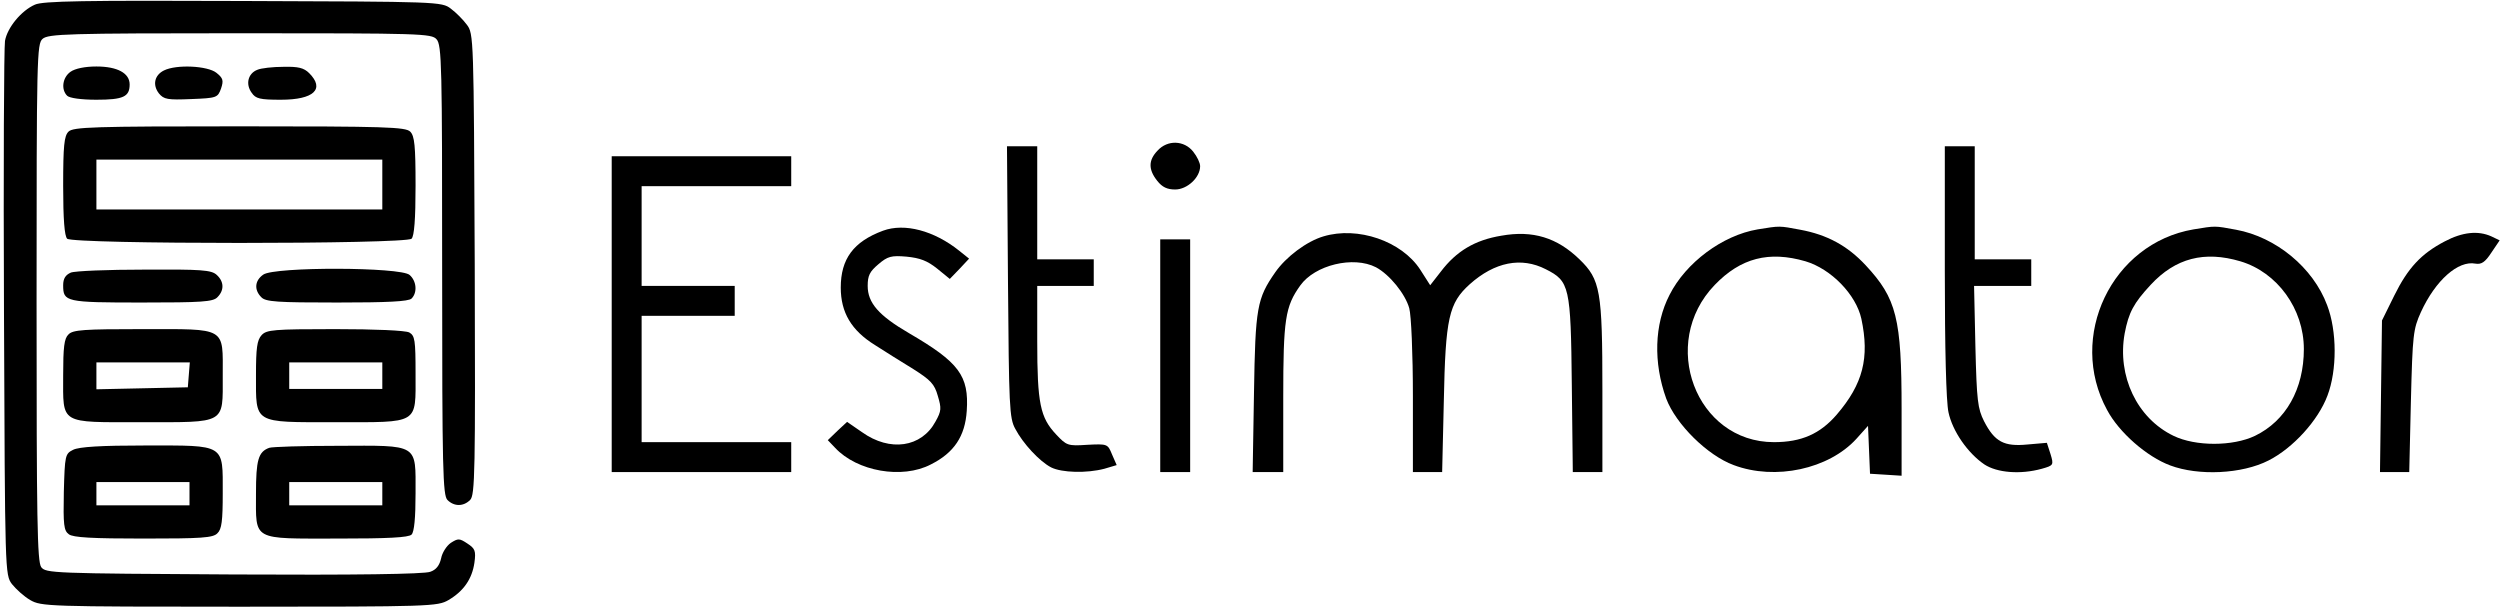
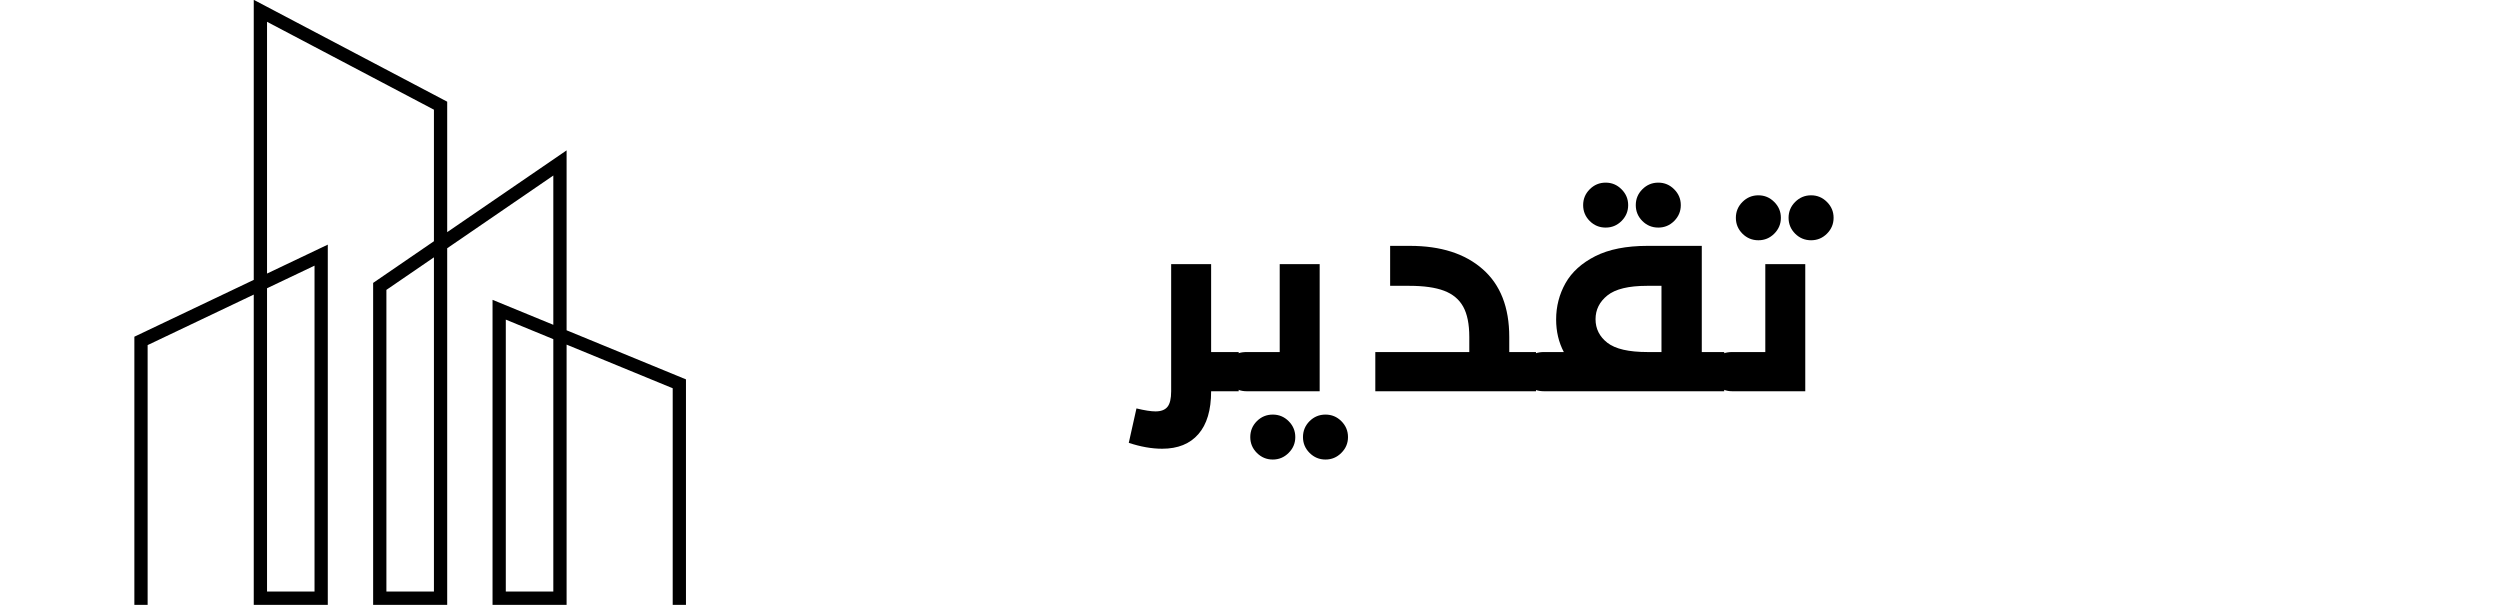
- <svg xmlns="http://www.w3.org/2000/svg" version="1.0" width="752pt" height="183pt" viewBox="0 0 752 183" preserveAspectRatio="xMidYMid meet">
-   <g transform="translate(0,183) scale(0.1,-0.1)" fill="#000000" stroke="none">
-     <path d="M105 1816 c-41 -18 -83 -69 -90 -109 -3 -18 -5 -386 -3 -819 3 -782 3 -787 24 -815 12 -15 36 -37 55 -48 33 -19 52 -20 629 -20 577 0 596 1 629 20 46 27 71 64 78 112 5 36 2 43 -21 58 -24 16 -28 16 -50 2 -13 -9 -26 -30 -29 -46 -5 -22 -15 -35 -33 -41 -18 -7 -227 -10 -591 -8 -546 3 -565 4 -579 22 -12 17 -14 142 -14 796 0 740 1 778 18 793 17 15 73 17 594 17 544 0 576 -1 591 -18 16 -17 17 -80 17 -695 0 -601 2 -677 16 -691 20 -20 48 -20 68 0 15 14 16 86 14 709 -3 683 -3 694 -24 721 -11 15 -33 37 -48 48 -27 21 -39 21 -624 23 -481 2 -603 0 -627 -11z" />
-     <path d="M212 1614 c-24 -17 -29 -53 -10 -72 7 -7 42 -12 88 -12 81 0 100 9 100 46 0 34 -37 54 -100 54 -34 0 -64 -6 -78 -16z" />
-     <path d="M493 1618 c-28 -14 -35 -43 -15 -69 15 -18 26 -20 97 -17 77 3 80 4 90 32 8 24 6 31 -14 47 -26 21 -120 26 -158 7z" />
-     <path d="M774 1620 c-28 -11 -36 -43 -17 -69 12 -18 25 -21 88 -21 99 0 133 32 85 80 -16 16 -33 20 -77 19 -32 0 -68 -4 -79 -9z" />
-     <path d="M206 1434 c-13 -13 -16 -42 -16 -163 0 -101 4 -151 12 -159 17 -17 1019 -17 1036 0 8 8 12 58 12 159 0 121 -3 150 -16 163 -14 14 -74 16 -514 16 -440 0 -500 -2 -514 -16z m944 -159 l0 -75 -430 0 -430 0 0 75 0 75 430 0 430 0 0 -75z" />
-     <path d="M3482 1377 c-28 -29 -28 -57 -1 -91 15 -19 30 -26 54 -26 36 0 75 36 75 70 0 10 -9 29 -21 44 -27 34 -77 36 -107 3z" />
-     <path d="M3032 983 c3 -375 4 -411 22 -443 23 -44 73 -98 108 -116 32 -16 107 -18 160 -4 l37 11 -14 32 c-13 32 -14 32 -75 29 -58 -4 -62 -2 -93 31 -48 51 -57 93 -57 281 l0 166 85 0 85 0 0 40 0 40 -85 0 -85 0 0 170 0 170 -46 0 -45 0 3 -407z" />
-     <path d="M5850 1015 c0 -232 4 -393 11 -425 12 -57 58 -123 108 -157 38 -25 108 -31 173 -13 35 10 36 11 26 44 l-11 34 -58 -5 c-71 -7 -99 8 -131 70 -19 38 -22 61 -26 225 l-4 182 86 0 86 0 0 40 0 40 -85 0 -85 0 0 170 0 170 -45 0 -45 0 0 -375z" />
-     <path d="M1840 885 l0 -475 270 0 270 0 0 45 0 45 -225 0 -225 0 0 190 0 190 140 0 140 0 0 45 0 45 -140 0 -140 0 0 150 0 150 225 0 225 0 0 45 0 45 -270 0 -270 0 0 -475z" />
-     <path d="M2656 1136 c-89 -33 -127 -85 -127 -171 0 -75 32 -129 103 -173 29 -19 81 -51 115 -72 52 -33 64 -45 74 -81 11 -37 11 -45 -7 -77 -42 -78 -137 -92 -221 -32 l-45 31 -29 -27 -29 -28 22 -23 c66 -71 202 -95 288 -50 70 35 103 85 108 161 7 106 -23 146 -174 234 -91 53 -124 91 -124 142 0 31 6 43 32 65 28 24 39 27 85 23 40 -4 62 -12 92 -36 l38 -31 29 30 29 31 -30 24 c-75 60 -164 84 -229 60z" />
-     <path d="M5287 1140 c-106 -18 -216 -100 -265 -197 -46 -89 -49 -204 -10 -312 29 -77 124 -171 203 -200 125 -47 286 -12 369 79 l35 39 3 -72 3 -72 48 -3 47 -3 0 200 c0 274 -15 333 -108 433 -55 59 -116 92 -197 107 -64 12 -60 12 -128 1z m144 -96 c77 -23 152 -100 168 -173 25 -117 5 -196 -74 -288 -50 -58 -106 -83 -189 -83 -235 0 -347 298 -178 473 78 81 163 103 273 71z" />
-     <path d="M6598 1140 c-246 -42 -380 -323 -260 -543 36 -68 120 -141 190 -167 85 -32 216 -26 296 15 73 37 149 120 177 195 29 76 29 194 -1 272 -42 113 -154 205 -274 227 -65 12 -61 12 -128 1z m141 -96 c111 -33 191 -143 191 -264 0 -120 -54 -216 -147 -261 -67 -32 -179 -32 -245 0 -110 53 -170 180 -147 308 12 63 27 91 78 146 75 81 162 103 270 71z" />
-     <path d="M3981 1119 c-51 -15 -113 -62 -145 -108 -55 -79 -60 -106 -64 -363 l-4 -238 46 0 46 0 0 224 c0 236 6 274 51 337 44 62 160 90 228 55 41 -22 88 -80 100 -123 6 -21 11 -138 11 -265 l0 -228 44 0 44 0 5 213 c5 251 15 295 78 352 75 67 155 83 229 45 71 -36 75 -51 78 -348 l3 -262 45 0 44 0 0 245 c0 301 -6 334 -69 395 -67 65 -140 88 -235 71 -79 -13 -135 -46 -182 -108 l-32 -41 -30 47 c-56 86 -188 131 -291 100z" />
-     <path d="M7354 1104 c-71 -37 -111 -80 -152 -163 l-37 -75 -3 -228 -3 -228 44 0 44 0 5 213 c5 201 7 217 30 268 44 96 112 156 164 146 18 -3 29 4 48 33 l25 37 -25 12 c-40 18 -87 13 -140 -15z" />
-     <path d="M3490 760 l0 -350 45 0 45 0 0 350 0 350 -45 0 -45 0 0 -350z" />
-     <path d="M213 1010 c-16 -7 -23 -18 -23 -38 0 -50 7 -52 236 -52 180 0 215 2 228 16 21 21 20 47 -2 67 -16 15 -46 17 -218 16 -109 0 -209 -4 -221 -9z" />
-     <path d="M792 1004 c-26 -18 -28 -46 -6 -68 13 -14 48 -16 228 -16 151 0 215 3 224 12 18 18 15 53 -6 71 -27 24 -406 25 -440 1z" />
-     <path d="M206 824 c-13 -12 -16 -39 -16 -123 0 -149 -13 -141 236 -141 256 0 244 -7 244 139 0 149 14 141 -243 141 -174 0 -208 -2 -221 -16z m362 -121 l-3 -38 -137 -3 -138 -3 0 41 0 40 141 0 140 0 -3 -37z" />
-     <path d="M787 822 c-14 -15 -17 -40 -17 -120 0 -148 -10 -142 238 -142 255 0 242 -8 242 145 0 103 -2 115 -19 125 -12 6 -102 10 -224 10 -185 0 -205 -2 -220 -18z m363 -122 l0 -40 -140 0 -140 0 0 40 0 40 140 0 140 0 0 -40z" />
-     <path d="M220 477 c-24 -12 -25 -16 -28 -127 -2 -99 0 -116 15 -127 12 -10 73 -13 224 -13 175 0 210 2 223 16 13 12 16 38 16 120 0 150 10 144 -232 144 -135 0 -200 -4 -218 -13z m350 -132 l0 -35 -140 0 -140 0 0 35 0 35 140 0 140 0 0 -35z" />
-     <path d="M810 483 c-33 -12 -40 -36 -40 -138 0 -143 -14 -135 246 -135 150 0 213 3 222 12 8 8 12 50 12 124 0 151 12 144 -235 143 -104 0 -197 -3 -205 -6z m340 -138 l0 -35 -140 0 -140 0 0 35 0 35 140 0 140 0 0 -35z" />
+ <svg xmlns="http://www.w3.org/2000/svg" width="752" zoomAndPan="magnify" viewBox="0 0 564 137.25" height="183" preserveAspectRatio="xMidYMid meet" version="1.0">
+   <defs>
+     <g />
+     <clipPath id="1987e1b16a">
+       <path d="M 30.25 0 L 154.82 0 L 154.82 136.504 L 30.25 136.504 Z M 30.25 0 " clip-rule="nonzero" />
+     </clipPath>
+   </defs>
+   <g clip-path="url(#1987e1b16a)">
+     <path fill="#000000" d="M 31.812 136.461 L 33.305 136.461 L 33.305 77.855 L 57.246 66.457 L 57.246 136.461 L 73.949 136.461 L 73.949 55.188 L 60.242 61.715 L 60.242 4.918 L 97.895 24.746 L 97.895 54.422 L 84.18 63.824 L 84.18 136.461 L 100.887 136.461 L 100.887 56.004 L 124.828 39.598 L 124.828 73.277 L 111.117 67.641 L 111.117 136.461 L 127.824 136.461 L 127.824 77.746 L 151.762 87.59 L 151.762 136.461 L 154.754 136.461 L 154.754 85.586 L 127.824 74.512 L 127.824 33.922 L 100.887 52.371 L 100.887 22.941 L 57.246 -0.039 L 57.246 63.141 L 30.312 75.961 L 30.312 136.461 Z M 124.828 76.512 L 124.828 133.457 L 114.109 133.457 L 114.109 72.105 Z M 97.895 58.055 L 97.895 133.457 L 87.172 133.457 L 87.172 65.398 Z M 60.242 65.031 L 70.957 59.93 L 70.957 133.457 L 60.242 133.457 L 60.242 65.031 " fill-opacity="1" fill-rule="evenodd" />
+   </g>
+   <g fill="#000000" fill-opacity="1">
+     <g transform="translate(254.652, 88.26476)">
+       <g>
+         <path d="M 24.797 -8.844 L 24.797 0 L 18.578 0 C 18.578 4.258 17.617 7.484 15.703 9.672 C 13.797 11.867 11.07 12.969 7.531 12.969 C 5.176 12.969 2.664 12.523 0 11.641 L 1.734 3.875 C 3.566 4.32 5 4.547 6.031 4.547 C 7.27 4.547 8.164 4.207 8.719 3.531 C 9.281 2.852 9.562 1.676 9.562 0 L 9.562 -28.672 L 18.578 -28.672 L 18.578 -8.844 Z M 24.797 -8.844 " />
+       </g>
+     </g>
+   </g>
+   <g fill="#000000" fill-opacity="1">
+     <g transform="translate(281.2333, 88.26476)">
+       <g>
+         <path d="M 7.469 -28.672 L 16.484 -28.672 L 16.484 0 L 0 0 C -1.352 0 -2.488 -0.438 -3.406 -1.312 C -4.32 -2.188 -4.781 -3.266 -4.781 -4.547 C -4.781 -5.816 -4.344 -6.848 -3.469 -7.641 C -2.594 -8.441 -1.438 -8.844 0 -8.844 L 7.469 -8.844 Z M 5.906 15.406 C 4.508 15.406 3.312 14.906 2.312 13.906 C 1.32 12.914 0.828 11.727 0.828 10.344 C 0.828 8.945 1.32 7.75 2.312 6.75 C 3.312 5.758 4.508 5.266 5.906 5.266 C 7.301 5.266 8.492 5.758 9.484 6.75 C 10.484 7.75 10.984 8.945 10.984 10.344 C 10.984 11.727 10.484 12.914 9.484 13.906 C 8.492 14.906 7.301 15.406 5.906 15.406 Z M 17.797 15.406 C 16.398 15.406 15.203 14.906 14.203 13.906 C 13.211 12.914 12.719 11.727 12.719 10.344 C 12.719 8.945 13.211 7.75 14.203 6.75 C 15.203 5.758 16.398 5.266 17.797 5.266 C 19.191 5.266 20.383 5.758 21.375 6.75 C 22.375 7.75 22.875 8.945 22.875 10.344 C 22.875 11.727 22.375 12.914 21.375 13.906 C 20.383 14.906 19.191 15.406 17.797 15.406 Z M 17.797 15.406 " />
+       </g>
+     </g>
+   </g>
+   <g fill="#000000" fill-opacity="1">
+     <g transform="translate(307.0978, 88.26476)">
+       <g>
+         <path d="M 39.422 -8.844 L 39.422 0 L 3.172 0 L 3.172 -8.844 L 24.375 -8.844 L 24.375 -12.25 C 24.375 -15.156 23.914 -17.43 23 -19.078 C 22.082 -20.734 20.645 -21.93 18.688 -22.672 C 16.738 -23.41 14.133 -23.781 10.875 -23.781 L 6.516 -23.781 L 6.516 -32.797 L 10.984 -32.797 C 17.953 -32.797 23.426 -31.039 27.406 -27.531 C 31.395 -24.031 33.391 -18.938 33.391 -12.25 L 33.391 -8.844 Z M 39.422 -8.844 " />
+       </g>
+     </g>
+   </g>
+   <g fill="#000000" fill-opacity="1">
+     <g transform="translate(348.3135, 88.26476)">
+       <g>
+         <path d="M 40.672 -8.844 L 40.672 0 L 0 0 C -1.395 0 -2.539 -0.406 -3.438 -1.219 C -4.332 -2.039 -4.781 -3.086 -4.781 -4.359 C -4.781 -5.711 -4.344 -6.797 -3.469 -7.609 C -2.594 -8.43 -1.438 -8.844 0 -8.844 L 4.484 -8.844 C 3.328 -11.031 2.75 -13.477 2.75 -16.188 C 2.75 -19.133 3.453 -21.863 4.859 -24.375 C 6.273 -26.883 8.516 -28.914 11.578 -30.469 C 14.648 -32.02 18.578 -32.797 23.359 -32.797 L 35.609 -32.797 L 35.609 -8.844 Z M 26.516 -23.781 L 23.234 -23.781 C 19.098 -23.781 16.129 -23.062 14.328 -21.625 C 12.535 -20.188 11.641 -18.395 11.641 -16.25 C 11.641 -14.094 12.535 -12.316 14.328 -10.922 C 16.129 -9.535 19.141 -8.844 23.359 -8.844 L 26.516 -8.844 Z M 13.922 -36.922 C 12.523 -36.922 11.328 -37.414 10.328 -38.406 C 9.336 -39.406 8.844 -40.598 8.844 -41.984 C 8.844 -43.379 9.336 -44.57 10.328 -45.562 C 11.328 -46.562 12.523 -47.062 13.922 -47.062 C 15.316 -47.062 16.508 -46.562 17.5 -45.562 C 18.5 -44.57 19 -43.379 19 -41.984 C 19 -40.598 18.5 -39.406 17.5 -38.406 C 16.508 -37.414 15.316 -36.922 13.922 -36.922 Z M 25.797 -36.922 C 24.398 -36.922 23.203 -37.414 22.203 -38.406 C 21.211 -39.406 20.719 -40.598 20.719 -41.984 C 20.719 -43.379 21.211 -44.57 22.203 -45.562 C 23.203 -46.562 24.398 -47.062 25.797 -47.062 C 27.191 -47.062 28.383 -46.562 29.375 -45.562 C 30.375 -44.57 30.875 -43.379 30.875 -41.984 C 30.875 -40.598 30.375 -39.406 29.375 -38.406 C 28.383 -37.414 27.191 -36.922 25.797 -36.922 Z M 25.797 -36.922 " />
+       </g>
+     </g>
+   </g>
+   <g fill="#000000" fill-opacity="1">
+     <g transform="translate(390.7835, 88.26476)">
+       <g>
+         <path d="M 7.469 -28.672 L 16.484 -28.672 L 16.484 0 L 0 0 C -1.352 0 -2.488 -0.438 -3.406 -1.312 C -4.32 -2.188 -4.781 -3.266 -4.781 -4.547 C -4.781 -5.816 -4.344 -6.848 -3.469 -7.641 C -2.594 -8.441 -1.438 -8.844 0 -8.844 L 7.469 -8.844 Z M 5.906 -34.062 C 4.508 -34.062 3.312 -34.555 2.312 -35.547 C 1.32 -36.547 0.828 -37.738 0.828 -39.125 C 0.828 -40.52 1.32 -41.711 2.312 -42.703 C 3.312 -43.703 4.508 -44.203 5.906 -44.203 C 7.301 -44.203 8.492 -43.703 9.484 -42.703 C 10.484 -41.711 10.984 -40.52 10.984 -39.125 C 10.984 -37.738 10.484 -36.547 9.484 -35.547 C 8.492 -34.555 7.301 -34.062 5.906 -34.062 Z M 17.797 -34.062 C 16.398 -34.062 15.203 -34.555 14.203 -35.547 C 13.211 -36.547 12.719 -37.738 12.719 -39.125 C 12.719 -40.52 13.211 -41.711 14.203 -42.703 C 15.203 -43.703 16.398 -44.203 17.797 -44.203 C 19.191 -44.203 20.383 -43.703 21.375 -42.703 C 22.375 -41.711 22.875 -40.52 22.875 -39.125 C 22.875 -37.738 22.375 -36.547 21.375 -35.547 C 20.383 -34.555 19.191 -34.062 17.797 -34.062 Z M 17.797 -34.062 " />
+       </g>
+     </g>
  </g>
</svg>
